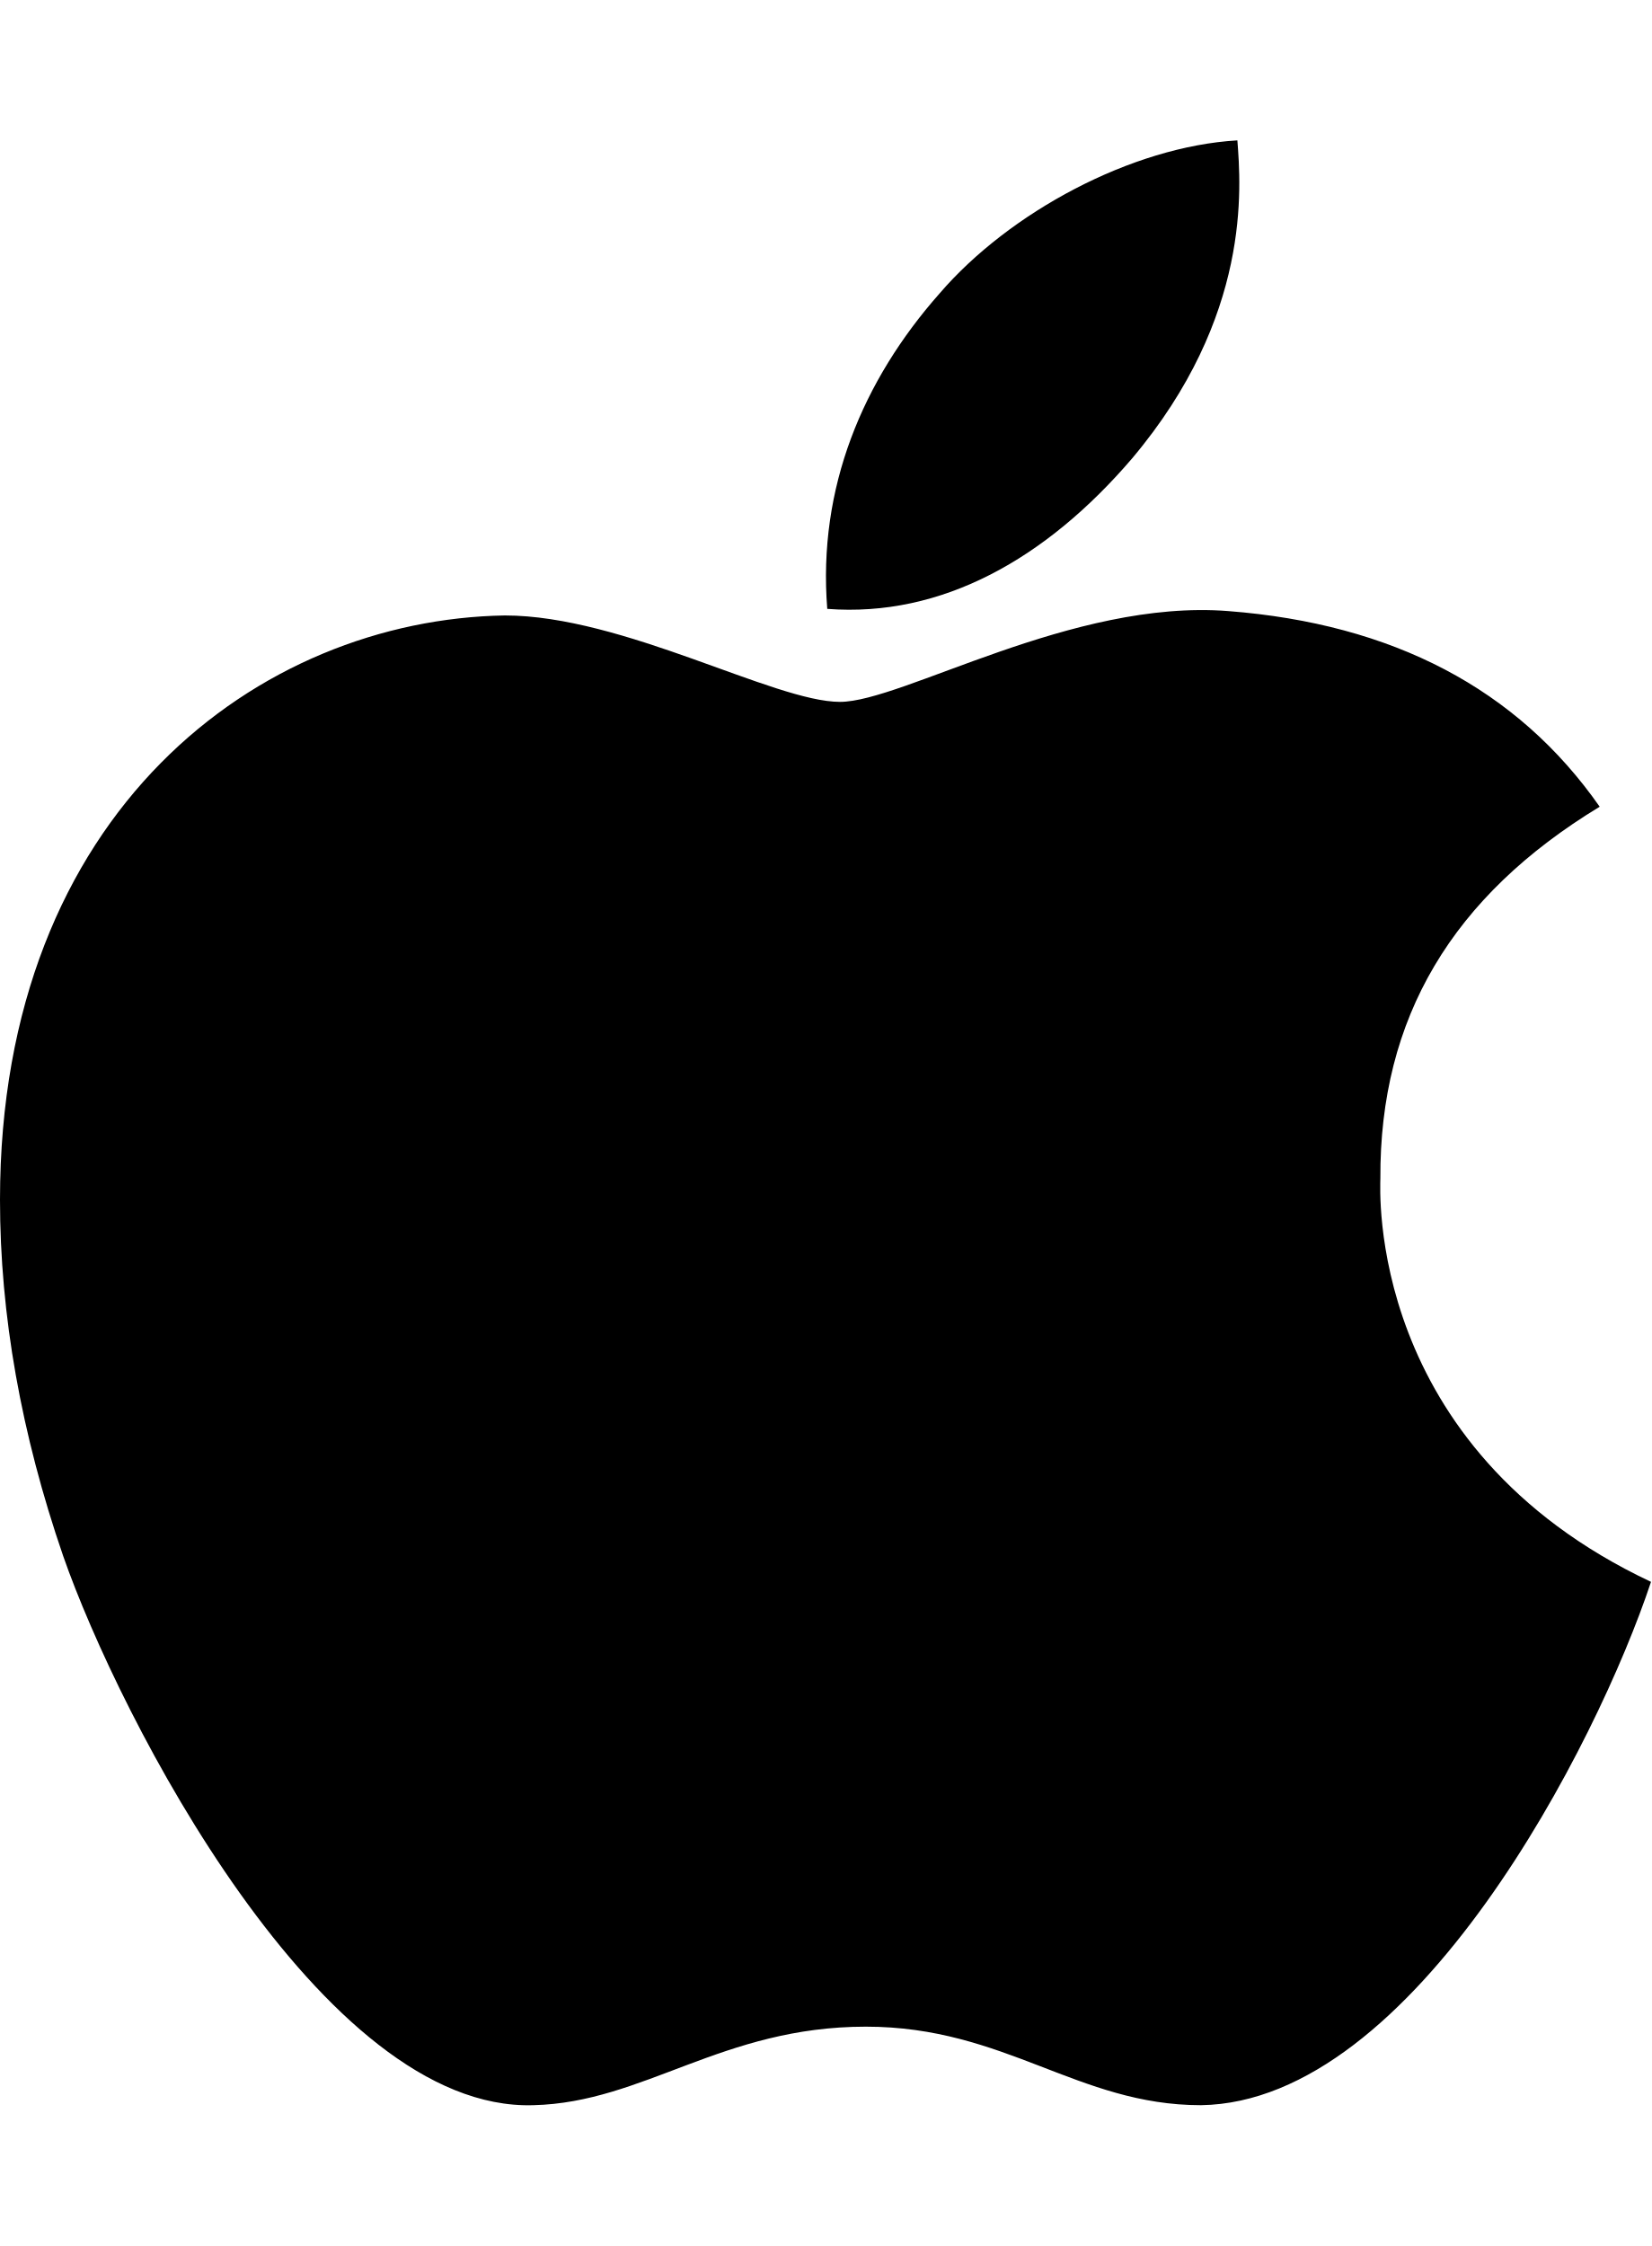
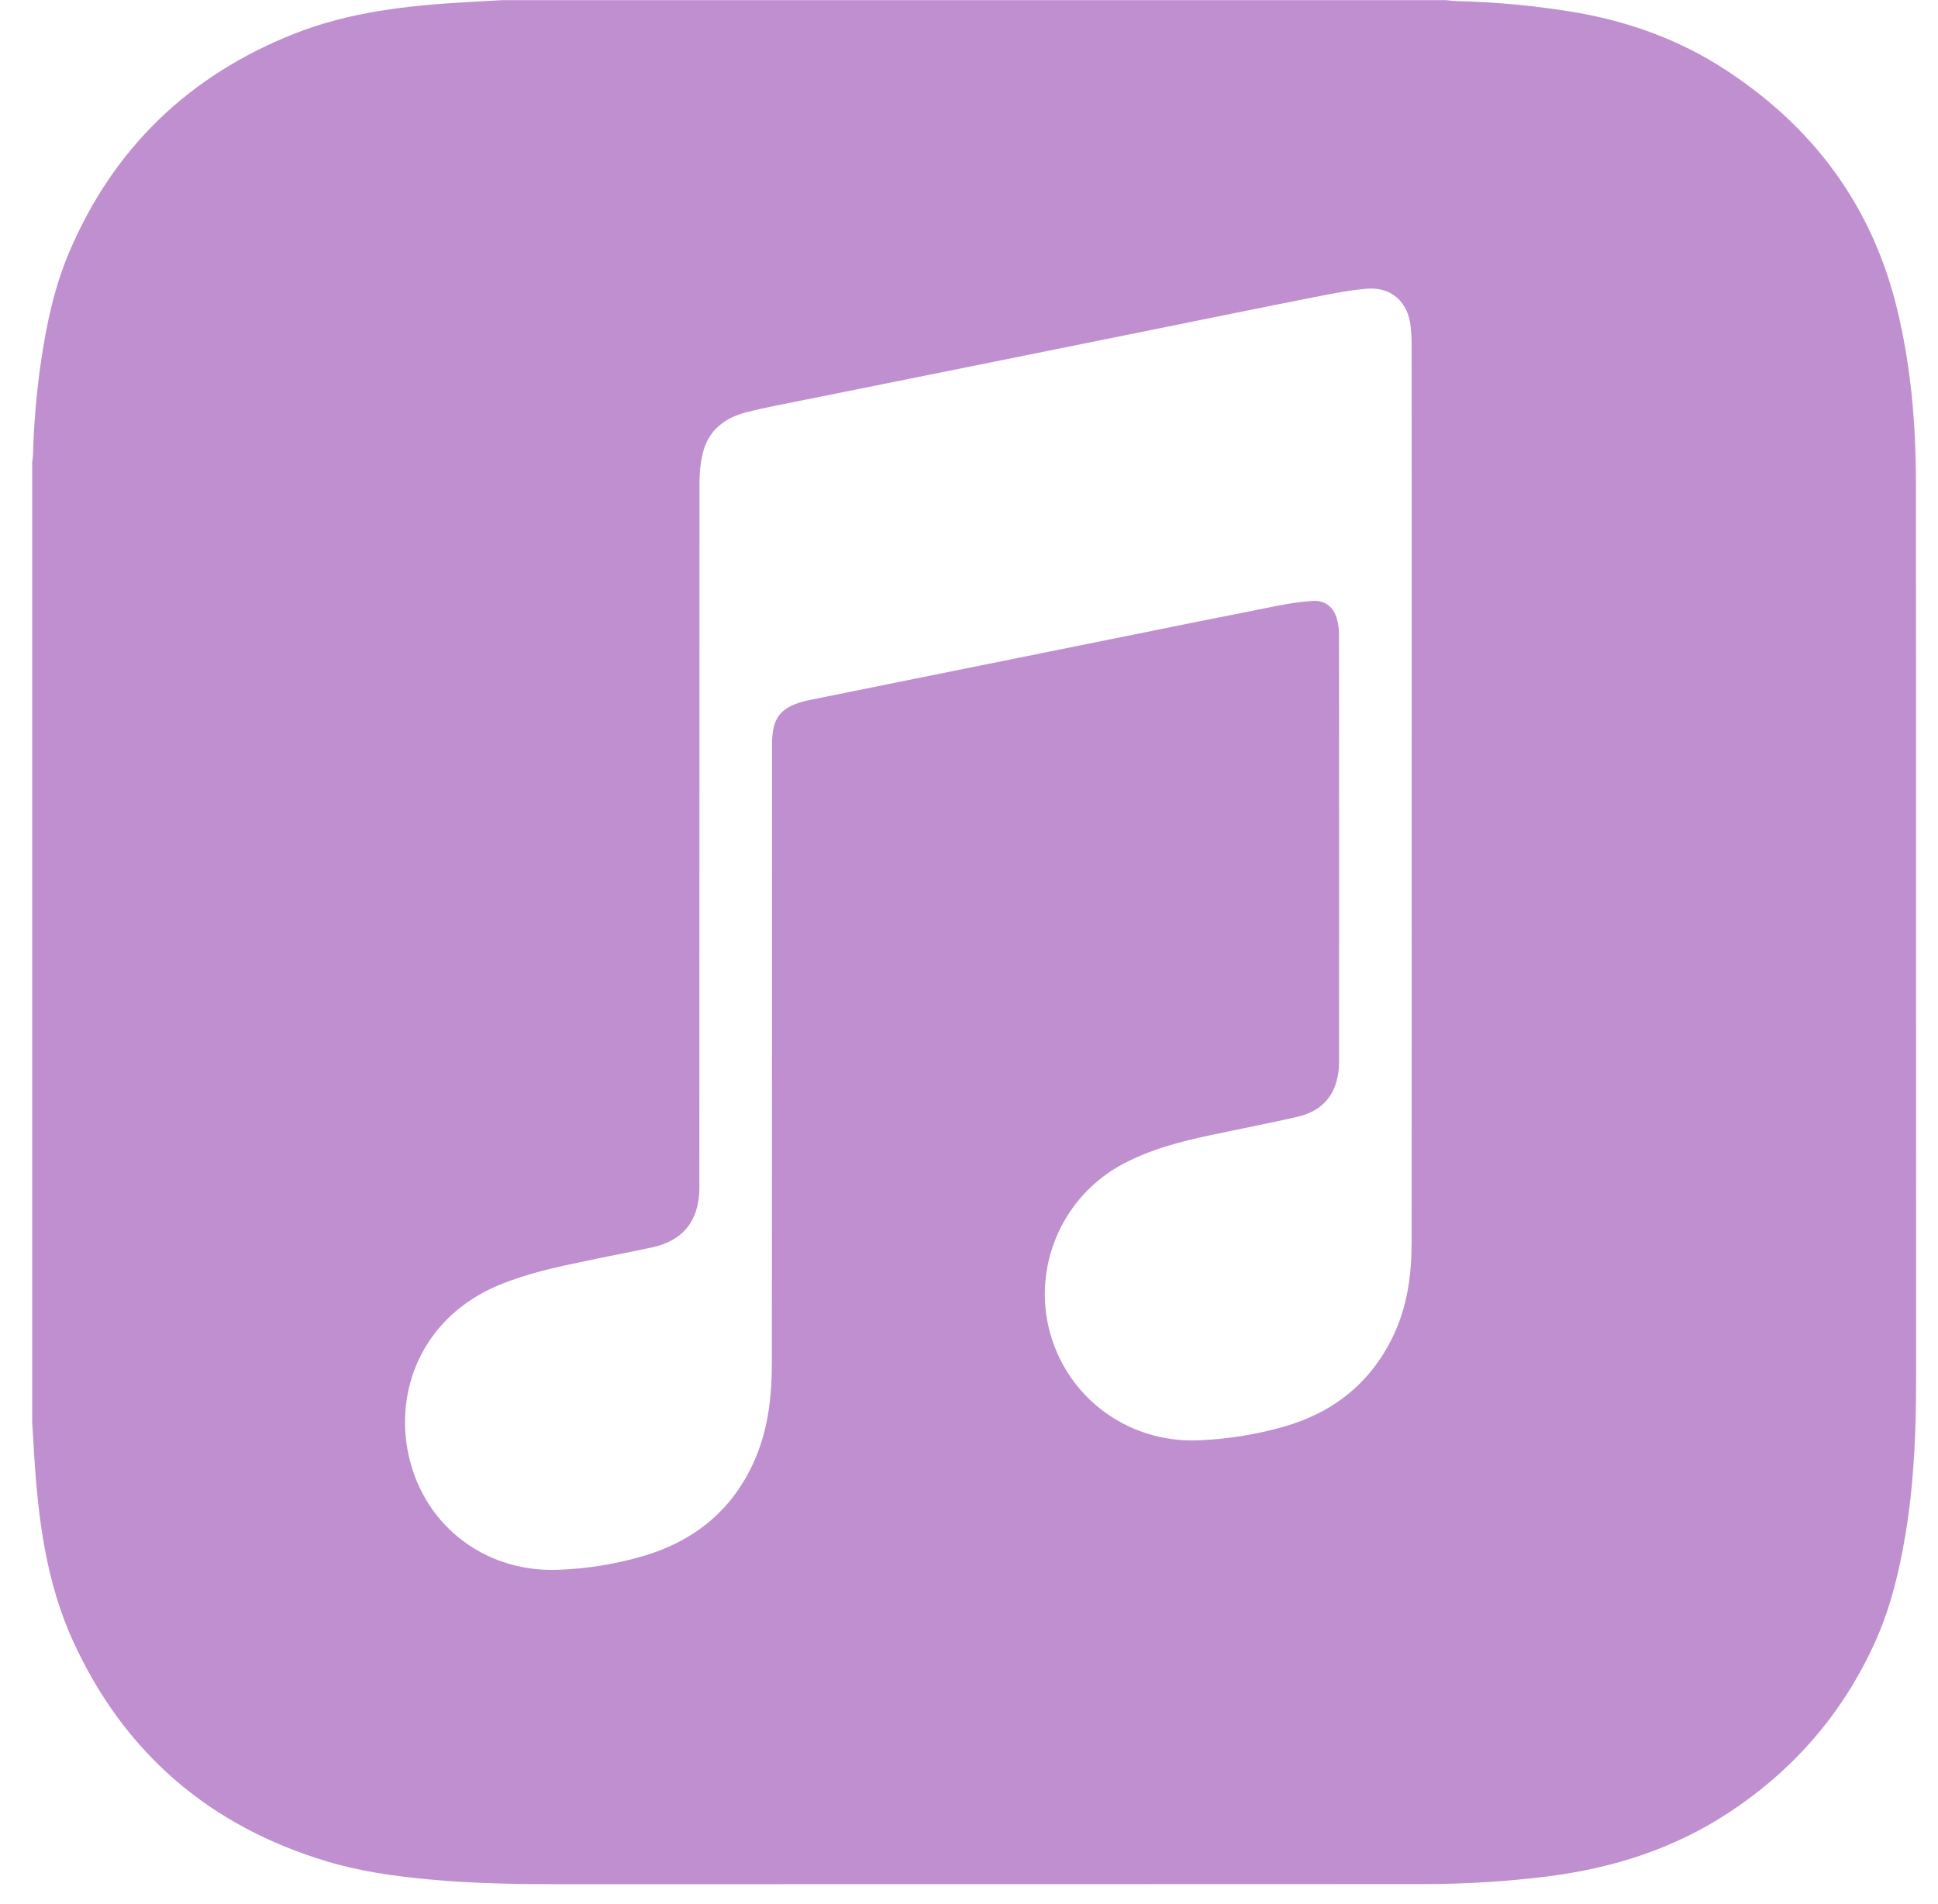
- <svg xmlns="http://www.w3.org/2000/svg" viewBox="0 0 376.5 512">
-   <path d="M314.7 268.7c-.2-36.7 16.4-64.4 50-84.8-18.8-26.9-47.2-41.7-84.7-44.6-35.5-2.8-74.3 20.7-88.5 20.7-15 0-49.4-19.7-76.4-19.7C59.3 141.2 0 184.8 0 273.5c0 26.2 4.8 53.3 14.4 81.2 12.8 36.7 59 126.7 107.2 125.2 25.2-.6 43-17.9 75.8-17.9 31.8 0 48.3 17.9 76.4 17.9 48.6-.7 90.4-82.5 102.6-119.3-65.2-30.7-61.7-90-61.7-91.9zm-56.6-164.2c27.3-32.4 24.8-61.9 24-72.5-24.1 1.4-52 16.4-67.9 34.9-17.5 19.8-27.8 44.3-25.6 71.9 26.1 2 49.9-11.4 69.5-34.3z" />
+ <svg xmlns="http://www.w3.org/2000/svg" viewBox="0 0 56 55">
+   <path d="M55.361 13.894c-.002-1.674-.147-3.337-.544-4.97-.719-2.967-2.408-5.24-4.946-6.9-1.301-.852-2.73-1.377-4.256-1.651a24.033 24.033 0 0 0-3.55-.342c-.092-.004-.188-.017-.281-.027H14.51L13.48.062c-1.696.096-3.38.282-4.973.911-3.035 1.201-5.221 3.295-6.503 6.303-.435 1.02-.663 2.101-.823 3.196a23.02 23.02 0 0 0-.228 2.678c-.002.07-.017.14-.023.209v27.728c.02.32.037.64.058.961.114 1.848.35 3.685 1.128 5.382 1.475 3.221 3.941 5.337 7.336 6.355.956.288 1.94.425 2.933.518 1.257.12 2.518.139 3.779.139 8.34 0 16.68 0 25.02-.004 1.192 0 2.378-.076 3.561-.224 1.868-.24 3.623-.796 5.208-1.839 1.908-1.255 3.339-2.92 4.264-5.009.423-.956.664-1.971.838-3.002.259-1.532.315-3.08.313-4.63-.004-8.613.002-17.226-.006-25.84zm-14.57 9.05c0 4.32.002 8.64-.001 12.958 0 .946-.13 1.875-.55 2.736-.655 1.34-1.727 2.182-3.148 2.586-.792.226-1.601.355-2.426.392-2.159.102-4.024-1.362-4.41-3.484a4.264 4.264 0 0 1 2.358-4.584c.733-.363 1.517-.566 2.309-.736.857-.185 1.719-.347 2.572-.544.622-.143 1.037-.524 1.159-1.17.029-.144.04-.292.04-.439.002-4.117.002-8.232-.002-12.347a1.7 1.7 0 0 0-.058-.419c-.088-.342-.337-.55-.689-.531-.363.021-.72.08-1.077.15-1.725.34-3.447.69-5.17 1.038-1.759.353-3.518.71-5.28 1.065l-3.116.63c-.037.008-.073.02-.108.029-.628.174-.856.461-.884 1.11-.004.099-.002.197-.002.298-.002 5.9 0 11.804-.004 17.703 0 .954-.106 1.897-.489 2.783-.631 1.456-1.747 2.362-3.254 2.8-.795.23-1.612.361-2.439.39-2.174.081-3.98-1.363-4.352-3.503-.323-1.844.521-3.823 2.615-4.71.809-.34 1.658-.527 2.512-.704.65-.138 1.303-.261 1.952-.4.867-.19 1.32-.734 1.358-1.62.003-.116.002-.226.002-.342 0-6.714 0-13.43.003-20.145 0-.28.03-.567.095-.84.158-.647.62-1.015 1.238-1.176.58-.15 1.168-.255 1.755-.374 1.663-.336 3.325-.67 4.988-1.004l5.154-1.041c1.518-.307 3.036-.618 4.557-.917.498-.099 1.004-.2 1.506-.24.703-.056 1.186.386 1.257 1.093.018.168.028.338.028.508.003 4.335.003 8.668.001 13.002z" fill="#C08FD0" fill-rule="nonzero" />
</svg>
